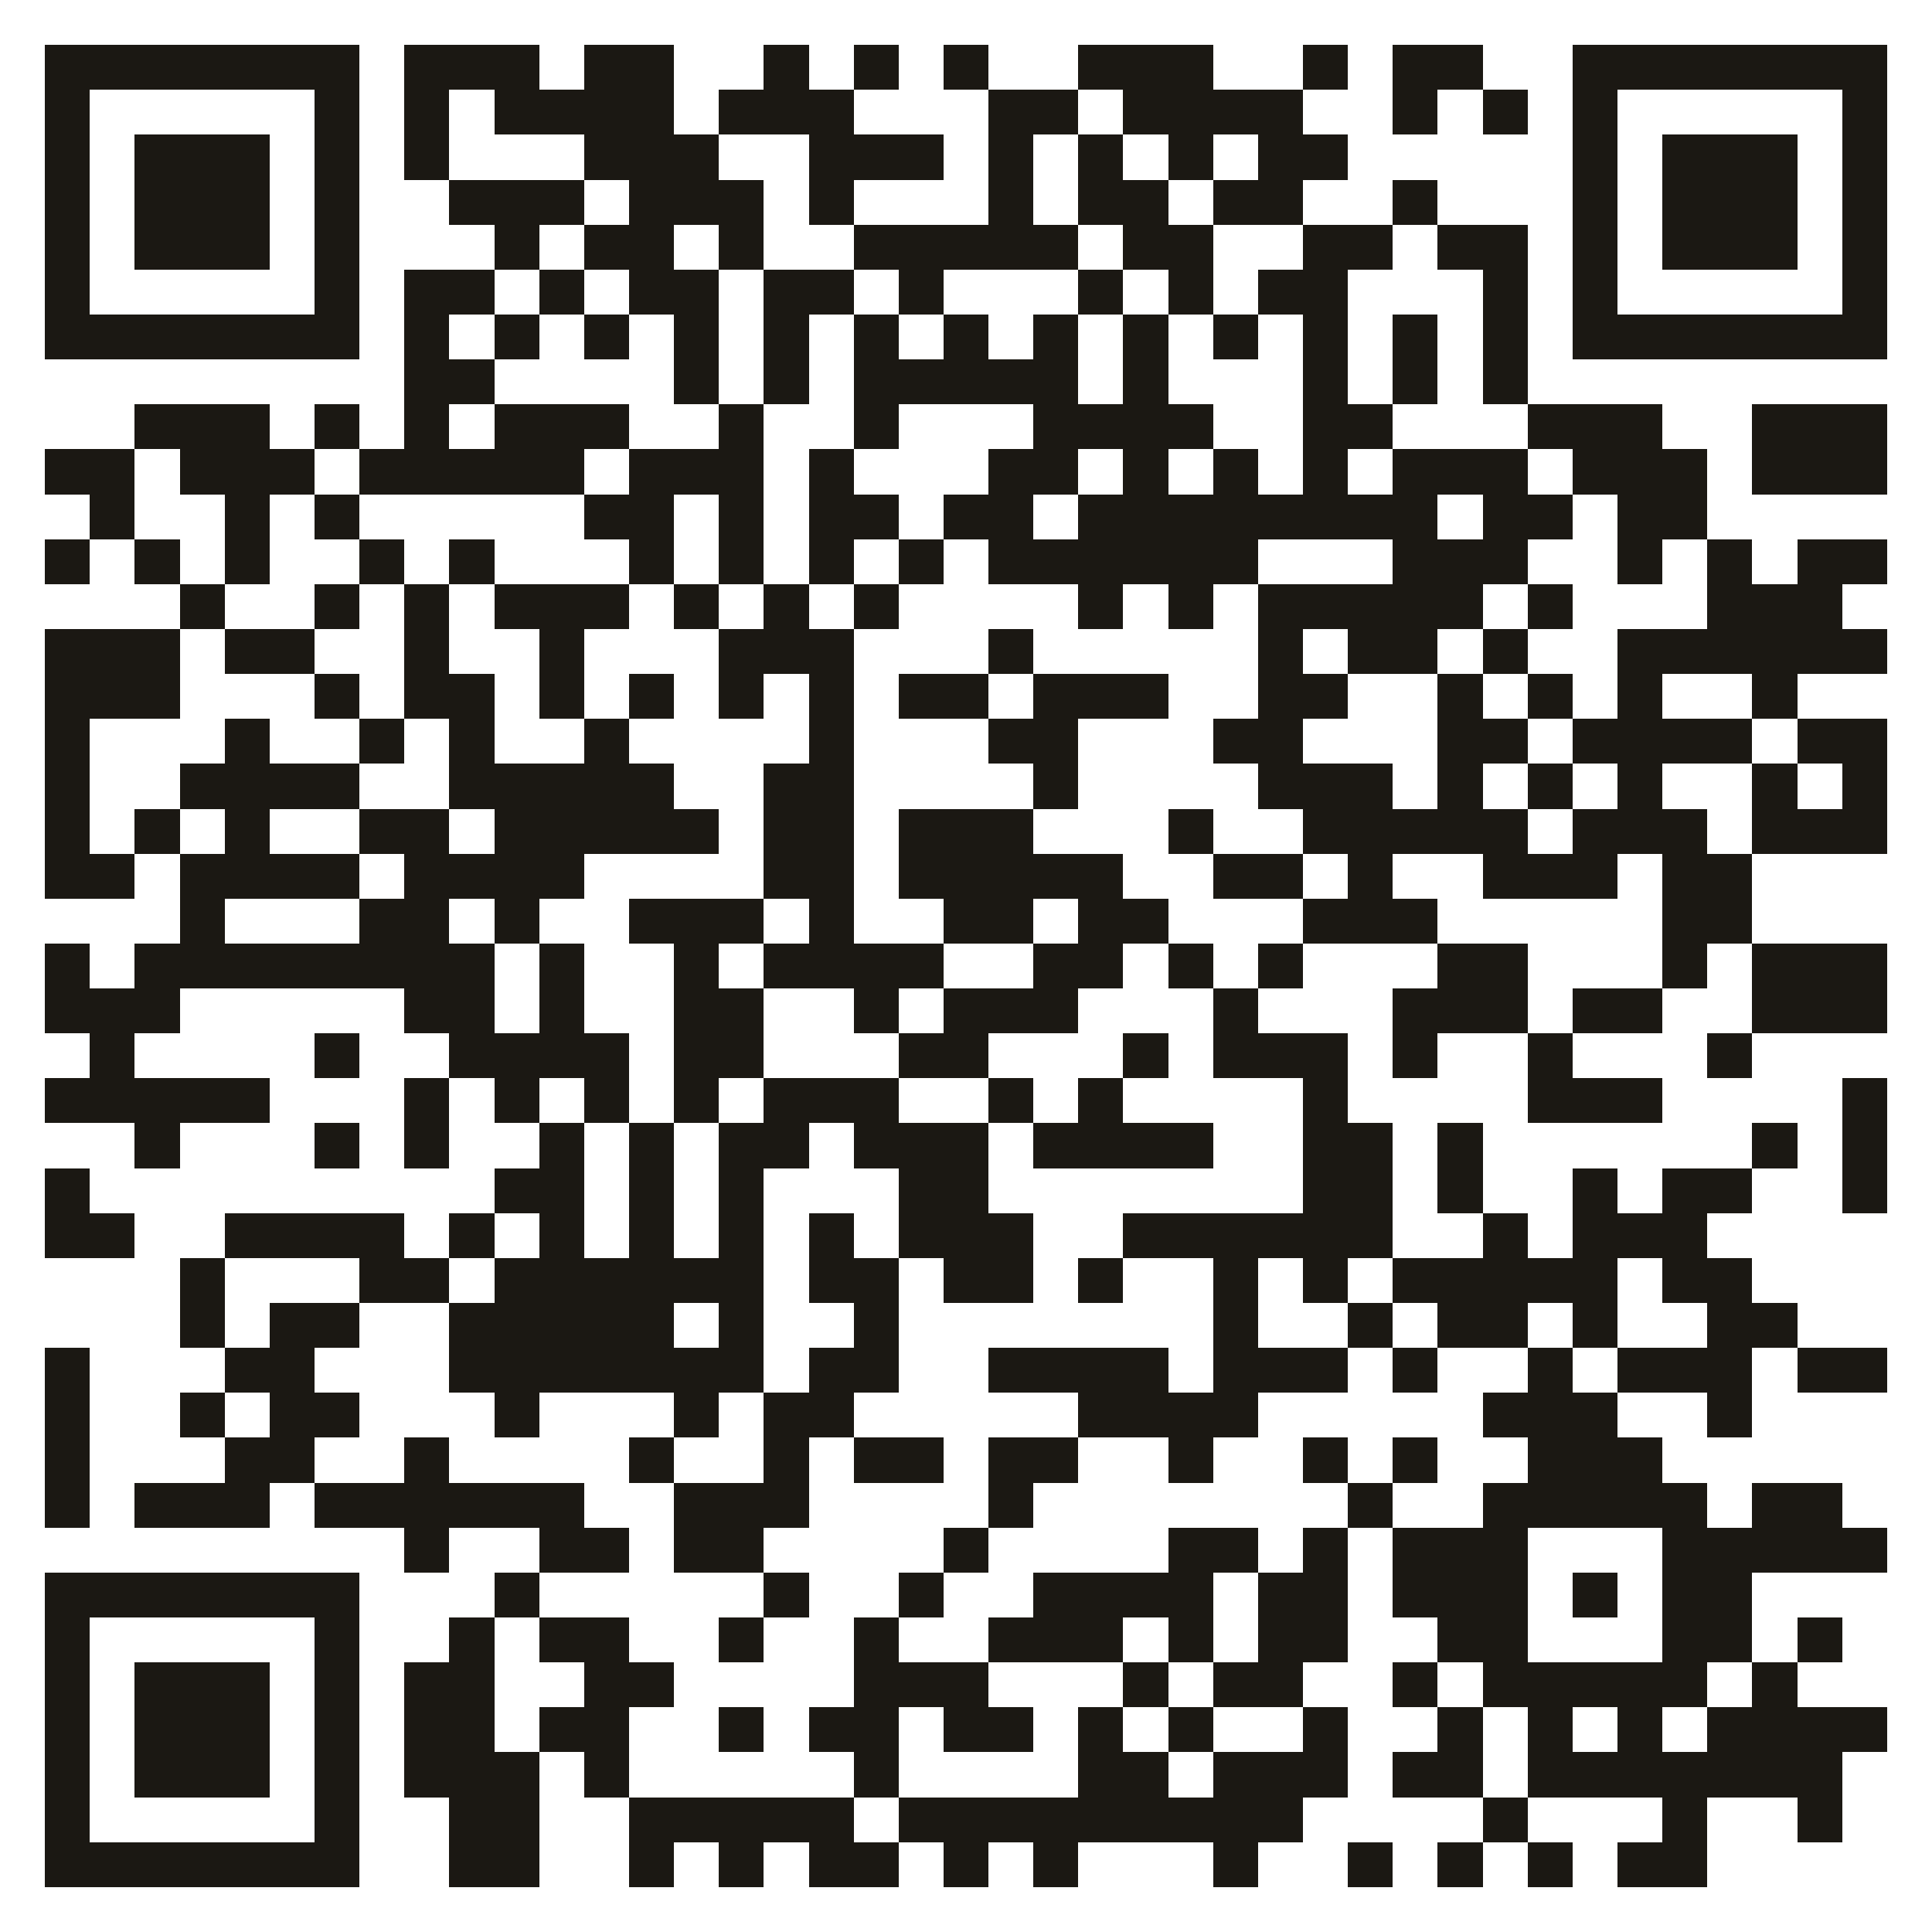
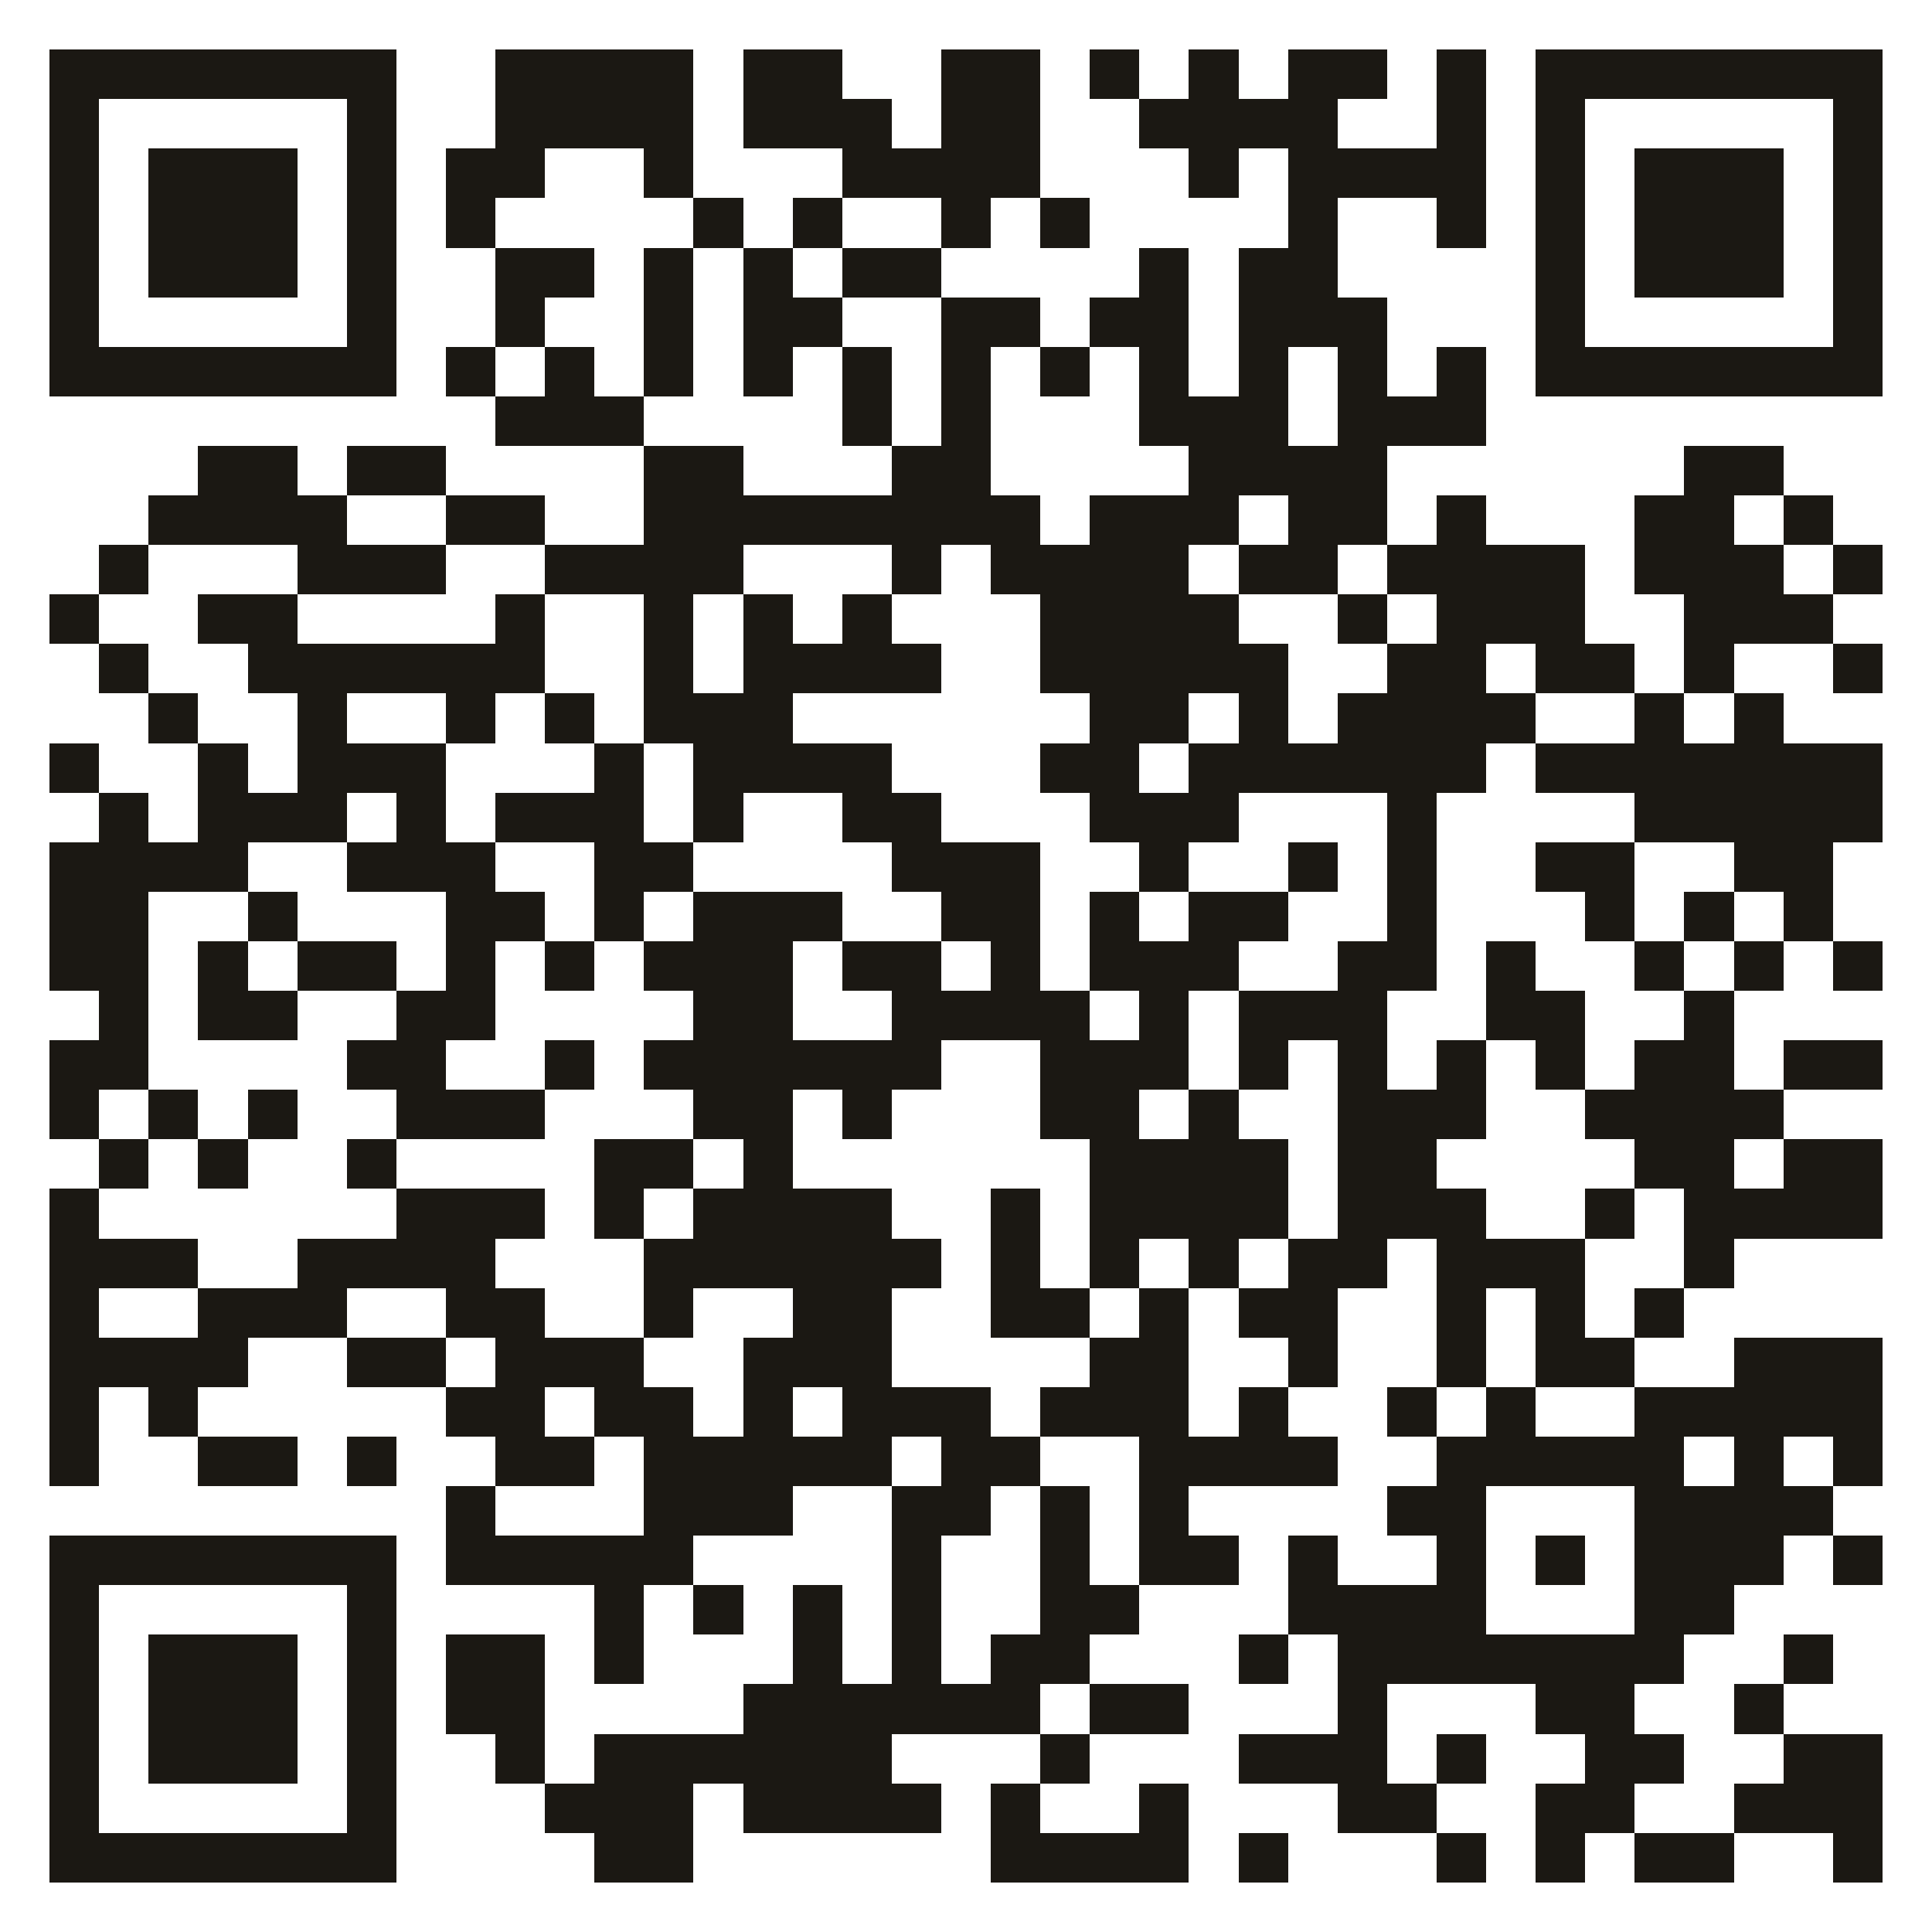
- <svg xmlns="http://www.w3.org/2000/svg" viewBox="0 0 43 43" shape-rendering="crispEdges">
-   <path fill="#FFFFFF" d="M0 0h43v43H0z" />
-   <path stroke="#1B1813" d="M1 1.5h7m1 0h3m1 0h2m2 0h1m1 0h1m1 0h1m2 0h3m2 0h1m1 0h2m2 0h7M1 2.5h1m5 0h1m1 0h1m1 0h4m1 0h3m3 0h2m1 0h4m2 0h1m1 0h1m1 0h1m5 0h1M1 3.5h1m1 0h3m1 0h1m1 0h1m3 0h3m2 0h3m1 0h1m1 0h1m1 0h1m1 0h2m5 0h1m1 0h3m1 0h1M1 4.5h1m1 0h3m1 0h1m2 0h3m1 0h3m1 0h1m3 0h1m1 0h2m1 0h2m2 0h1m3 0h1m1 0h3m1 0h1M1 5.5h1m1 0h3m1 0h1m3 0h1m1 0h2m1 0h1m2 0h5m1 0h2m2 0h2m1 0h2m1 0h1m1 0h3m1 0h1M1 6.5h1m5 0h1m1 0h2m1 0h1m1 0h2m1 0h2m1 0h1m3 0h1m1 0h1m1 0h2m3 0h1m1 0h1m5 0h1M1 7.5h7m1 0h1m1 0h1m1 0h1m1 0h1m1 0h1m1 0h1m1 0h1m1 0h1m1 0h1m1 0h1m1 0h1m1 0h1m1 0h1m1 0h7M9 8.5h2m4 0h1m1 0h1m1 0h5m1 0h1m3 0h1m1 0h1m1 0h1M3 9.5h3m1 0h1m1 0h1m1 0h3m2 0h1m2 0h1m3 0h4m2 0h2m3 0h3m2 0h3M1 10.5h2m1 0h3m1 0h5m1 0h3m1 0h1m3 0h2m1 0h1m1 0h1m1 0h1m1 0h3m1 0h3m1 0h3M2 11.5h1m2 0h1m1 0h1m5 0h2m1 0h1m1 0h2m1 0h2m1 0h8m1 0h2m1 0h2M1 12.5h1m1 0h1m1 0h1m2 0h1m1 0h1m3 0h1m1 0h1m1 0h1m1 0h1m1 0h6m3 0h3m2 0h1m1 0h1m1 0h2M4 13.5h1m2 0h1m1 0h1m1 0h3m1 0h1m1 0h1m1 0h1m4 0h1m1 0h1m1 0h5m1 0h1m3 0h3M1 14.5h3m1 0h2m2 0h1m2 0h1m3 0h3m3 0h1m5 0h1m1 0h2m1 0h1m2 0h6M1 15.5h3m3 0h1m1 0h2m1 0h1m1 0h1m1 0h1m1 0h1m1 0h2m1 0h3m2 0h2m2 0h1m1 0h1m1 0h1m2 0h1M1 16.5h1m3 0h1m2 0h1m1 0h1m2 0h1m4 0h1m3 0h2m3 0h2m3 0h2m1 0h4m1 0h2M1 17.5h1m2 0h4m2 0h5m2 0h2m4 0h1m4 0h3m1 0h1m1 0h1m1 0h1m2 0h1m1 0h1M1 18.5h1m1 0h1m1 0h1m2 0h2m1 0h5m1 0h2m1 0h3m3 0h1m2 0h5m1 0h3m1 0h3M1 19.5h2m1 0h4m1 0h4m4 0h2m1 0h5m2 0h2m1 0h1m2 0h3m1 0h2M4 20.5h1m3 0h2m1 0h1m2 0h3m1 0h1m2 0h2m1 0h2m3 0h3m5 0h2M1 21.5h1m1 0h8m1 0h1m2 0h1m1 0h4m2 0h2m1 0h1m1 0h1m3 0h2m3 0h1m1 0h3M1 22.5h3m5 0h2m1 0h1m2 0h2m2 0h1m1 0h3m3 0h1m3 0h3m1 0h2m2 0h3M2 23.5h1m4 0h1m2 0h4m1 0h2m3 0h2m3 0h1m1 0h3m1 0h1m2 0h1m3 0h1M1 24.5h5m3 0h1m1 0h1m1 0h1m1 0h1m1 0h3m2 0h1m1 0h1m4 0h1m4 0h3m4 0h1M3 25.5h1m3 0h1m1 0h1m2 0h1m1 0h1m1 0h2m1 0h3m1 0h4m2 0h2m1 0h1m6 0h1m1 0h1M1 26.5h1m9 0h2m1 0h1m1 0h1m3 0h2m7 0h2m1 0h1m2 0h1m1 0h2m2 0h1M1 27.5h2m2 0h4m1 0h1m1 0h1m1 0h1m1 0h1m1 0h1m1 0h3m2 0h6m2 0h1m1 0h3M4 28.5h1m3 0h2m1 0h6m1 0h2m1 0h2m1 0h1m2 0h1m1 0h1m1 0h5m1 0h2M4 29.5h1m1 0h2m2 0h5m1 0h1m2 0h1m7 0h1m2 0h1m1 0h2m1 0h1m2 0h2M1 30.5h1m3 0h2m3 0h7m1 0h2m2 0h4m1 0h3m1 0h1m2 0h1m1 0h3m1 0h2M1 31.5h1m2 0h1m1 0h2m3 0h1m3 0h1m1 0h2m5 0h4m5 0h3m2 0h1M1 32.5h1m3 0h2m2 0h1m4 0h1m2 0h1m1 0h2m1 0h2m2 0h1m2 0h1m1 0h1m2 0h3M1 33.5h1m1 0h3m1 0h6m2 0h3m4 0h1m7 0h1m2 0h5m1 0h2M9 34.5h1m2 0h2m1 0h2m4 0h1m4 0h2m1 0h1m1 0h3m3 0h5M1 35.5h7m3 0h1m5 0h1m2 0h1m2 0h4m1 0h2m1 0h3m1 0h1m1 0h2M1 36.5h1m5 0h1m2 0h1m1 0h2m2 0h1m2 0h1m2 0h3m1 0h1m1 0h2m2 0h2m3 0h2m1 0h1M1 37.5h1m1 0h3m1 0h1m1 0h2m2 0h2m4 0h3m3 0h1m1 0h2m2 0h1m1 0h5m1 0h1M1 38.5h1m1 0h3m1 0h1m1 0h2m1 0h2m2 0h1m1 0h2m1 0h2m1 0h1m1 0h1m2 0h1m2 0h1m1 0h1m1 0h1m1 0h4M1 39.5h1m1 0h3m1 0h1m1 0h3m1 0h1m5 0h1m4 0h2m1 0h3m1 0h2m1 0h7M1 40.5h1m5 0h1m2 0h2m2 0h5m1 0h9m4 0h1m3 0h1m2 0h1M1 41.5h7m2 0h2m2 0h1m1 0h1m1 0h2m1 0h1m1 0h1m3 0h1m2 0h1m1 0h1m1 0h1m1 0h2" />
+ <svg xmlns="http://www.w3.org/2000/svg" viewBox="0 0 39 39" shape-rendering="crispEdges">
+   <path fill="#FFFFFF" d="M0 0h39v39H0z" />
+   <path stroke="#1B1813" d="M1 1.5h7m2 0h4m1 0h2m2 0h2m1 0h1m1 0h1m1 0h2m1 0h1m1 0h7M1 2.5h1m5 0h1m2 0h4m1 0h3m1 0h2m2 0h4m2 0h1m1 0h1m5 0h1M1 3.5h1m1 0h3m1 0h1m1 0h2m2 0h1m3 0h4m3 0h1m1 0h4m1 0h1m1 0h3m1 0h1M1 4.5h1m1 0h3m1 0h1m1 0h1m4 0h1m1 0h1m2 0h1m1 0h1m4 0h1m2 0h1m1 0h1m1 0h3m1 0h1M1 5.5h1m1 0h3m1 0h1m2 0h2m1 0h1m1 0h1m1 0h2m4 0h1m1 0h2m4 0h1m1 0h3m1 0h1M1 6.5h1m5 0h1m2 0h1m2 0h1m1 0h2m2 0h2m1 0h2m1 0h3m3 0h1m5 0h1M1 7.5h7m1 0h1m1 0h1m1 0h1m1 0h1m1 0h1m1 0h1m1 0h1m1 0h1m1 0h1m1 0h1m1 0h1m1 0h7M10 8.5h3m4 0h1m1 0h1m3 0h3m1 0h3M4 9.5h2m1 0h2m4 0h2m3 0h2m4 0h4m6 0h2M3 10.5h4m2 0h2m2 0h8m1 0h3m1 0h2m1 0h1m3 0h2m1 0h1M2 11.5h1m3 0h3m2 0h4m3 0h1m1 0h4m1 0h2m1 0h4m1 0h3m1 0h1M1 12.5h1m2 0h2m4 0h1m2 0h1m1 0h1m1 0h1m3 0h4m2 0h1m1 0h3m2 0h3M2 13.5h1m2 0h6m2 0h1m1 0h4m2 0h5m2 0h2m1 0h2m1 0h1m2 0h1M3 14.5h1m2 0h1m2 0h1m1 0h1m1 0h3m6 0h2m1 0h1m1 0h4m2 0h1m1 0h1M1 15.5h1m2 0h1m1 0h3m3 0h1m1 0h4m3 0h2m1 0h6m1 0h7M2 16.5h1m1 0h3m1 0h1m1 0h3m1 0h1m2 0h2m3 0h3m3 0h1m4 0h5M1 17.5h4m2 0h3m2 0h2m4 0h3m2 0h1m2 0h1m1 0h1m2 0h2m2 0h2M1 18.5h2m2 0h1m3 0h2m1 0h1m1 0h3m2 0h2m1 0h1m1 0h2m2 0h1m3 0h1m1 0h1m1 0h1M1 19.5h2m1 0h1m1 0h2m1 0h1m1 0h1m1 0h3m1 0h2m1 0h1m1 0h3m2 0h2m1 0h1m2 0h1m1 0h1m1 0h1M2 20.5h1m1 0h2m2 0h2m4 0h2m2 0h4m1 0h1m1 0h3m2 0h2m2 0h1M1 21.5h2m4 0h2m2 0h1m1 0h6m2 0h3m1 0h1m1 0h1m1 0h1m1 0h1m1 0h2m1 0h2M1 22.5h1m1 0h1m1 0h1m2 0h3m3 0h2m1 0h1m3 0h2m1 0h1m2 0h3m2 0h4M2 23.5h1m1 0h1m2 0h1m4 0h2m1 0h1m6 0h4m1 0h2m4 0h2m1 0h2M1 24.5h1m6 0h3m1 0h1m1 0h4m2 0h1m1 0h4m1 0h3m2 0h1m1 0h4M1 25.5h3m2 0h4m3 0h6m1 0h1m1 0h1m1 0h1m1 0h2m1 0h3m2 0h1M1 26.5h1m2 0h3m2 0h2m2 0h1m2 0h2m2 0h2m1 0h1m1 0h2m2 0h1m1 0h1m1 0h1M1 27.5h4m2 0h2m1 0h3m2 0h3m4 0h2m2 0h1m2 0h1m1 0h2m2 0h3M1 28.5h1m1 0h1m5 0h2m1 0h2m1 0h1m1 0h3m1 0h3m1 0h1m2 0h1m1 0h1m2 0h5M1 29.5h1m2 0h2m1 0h1m2 0h2m1 0h5m1 0h2m2 0h4m2 0h5m1 0h1m1 0h1M9 30.5h1m3 0h3m2 0h2m1 0h1m1 0h1m4 0h2m3 0h4M1 31.5h7m1 0h5m4 0h1m2 0h1m1 0h2m1 0h1m2 0h1m1 0h1m1 0h3m1 0h1M1 32.5h1m5 0h1m4 0h1m1 0h1m1 0h1m1 0h1m2 0h2m3 0h4m3 0h2M1 33.5h1m1 0h3m1 0h1m1 0h2m1 0h1m3 0h1m1 0h1m1 0h2m3 0h1m1 0h7m2 0h1M1 34.5h1m1 0h3m1 0h1m1 0h2m4 0h6m1 0h2m3 0h1m3 0h2m2 0h1M1 35.5h1m1 0h3m1 0h1m2 0h1m1 0h6m3 0h1m3 0h3m1 0h1m2 0h2m2 0h2M1 36.5h1m5 0h1m3 0h3m1 0h4m1 0h1m2 0h1m3 0h2m2 0h2m2 0h3M1 37.5h7m4 0h2m6 0h4m1 0h1m3 0h1m1 0h1m1 0h2m2 0h1" />
</svg>
